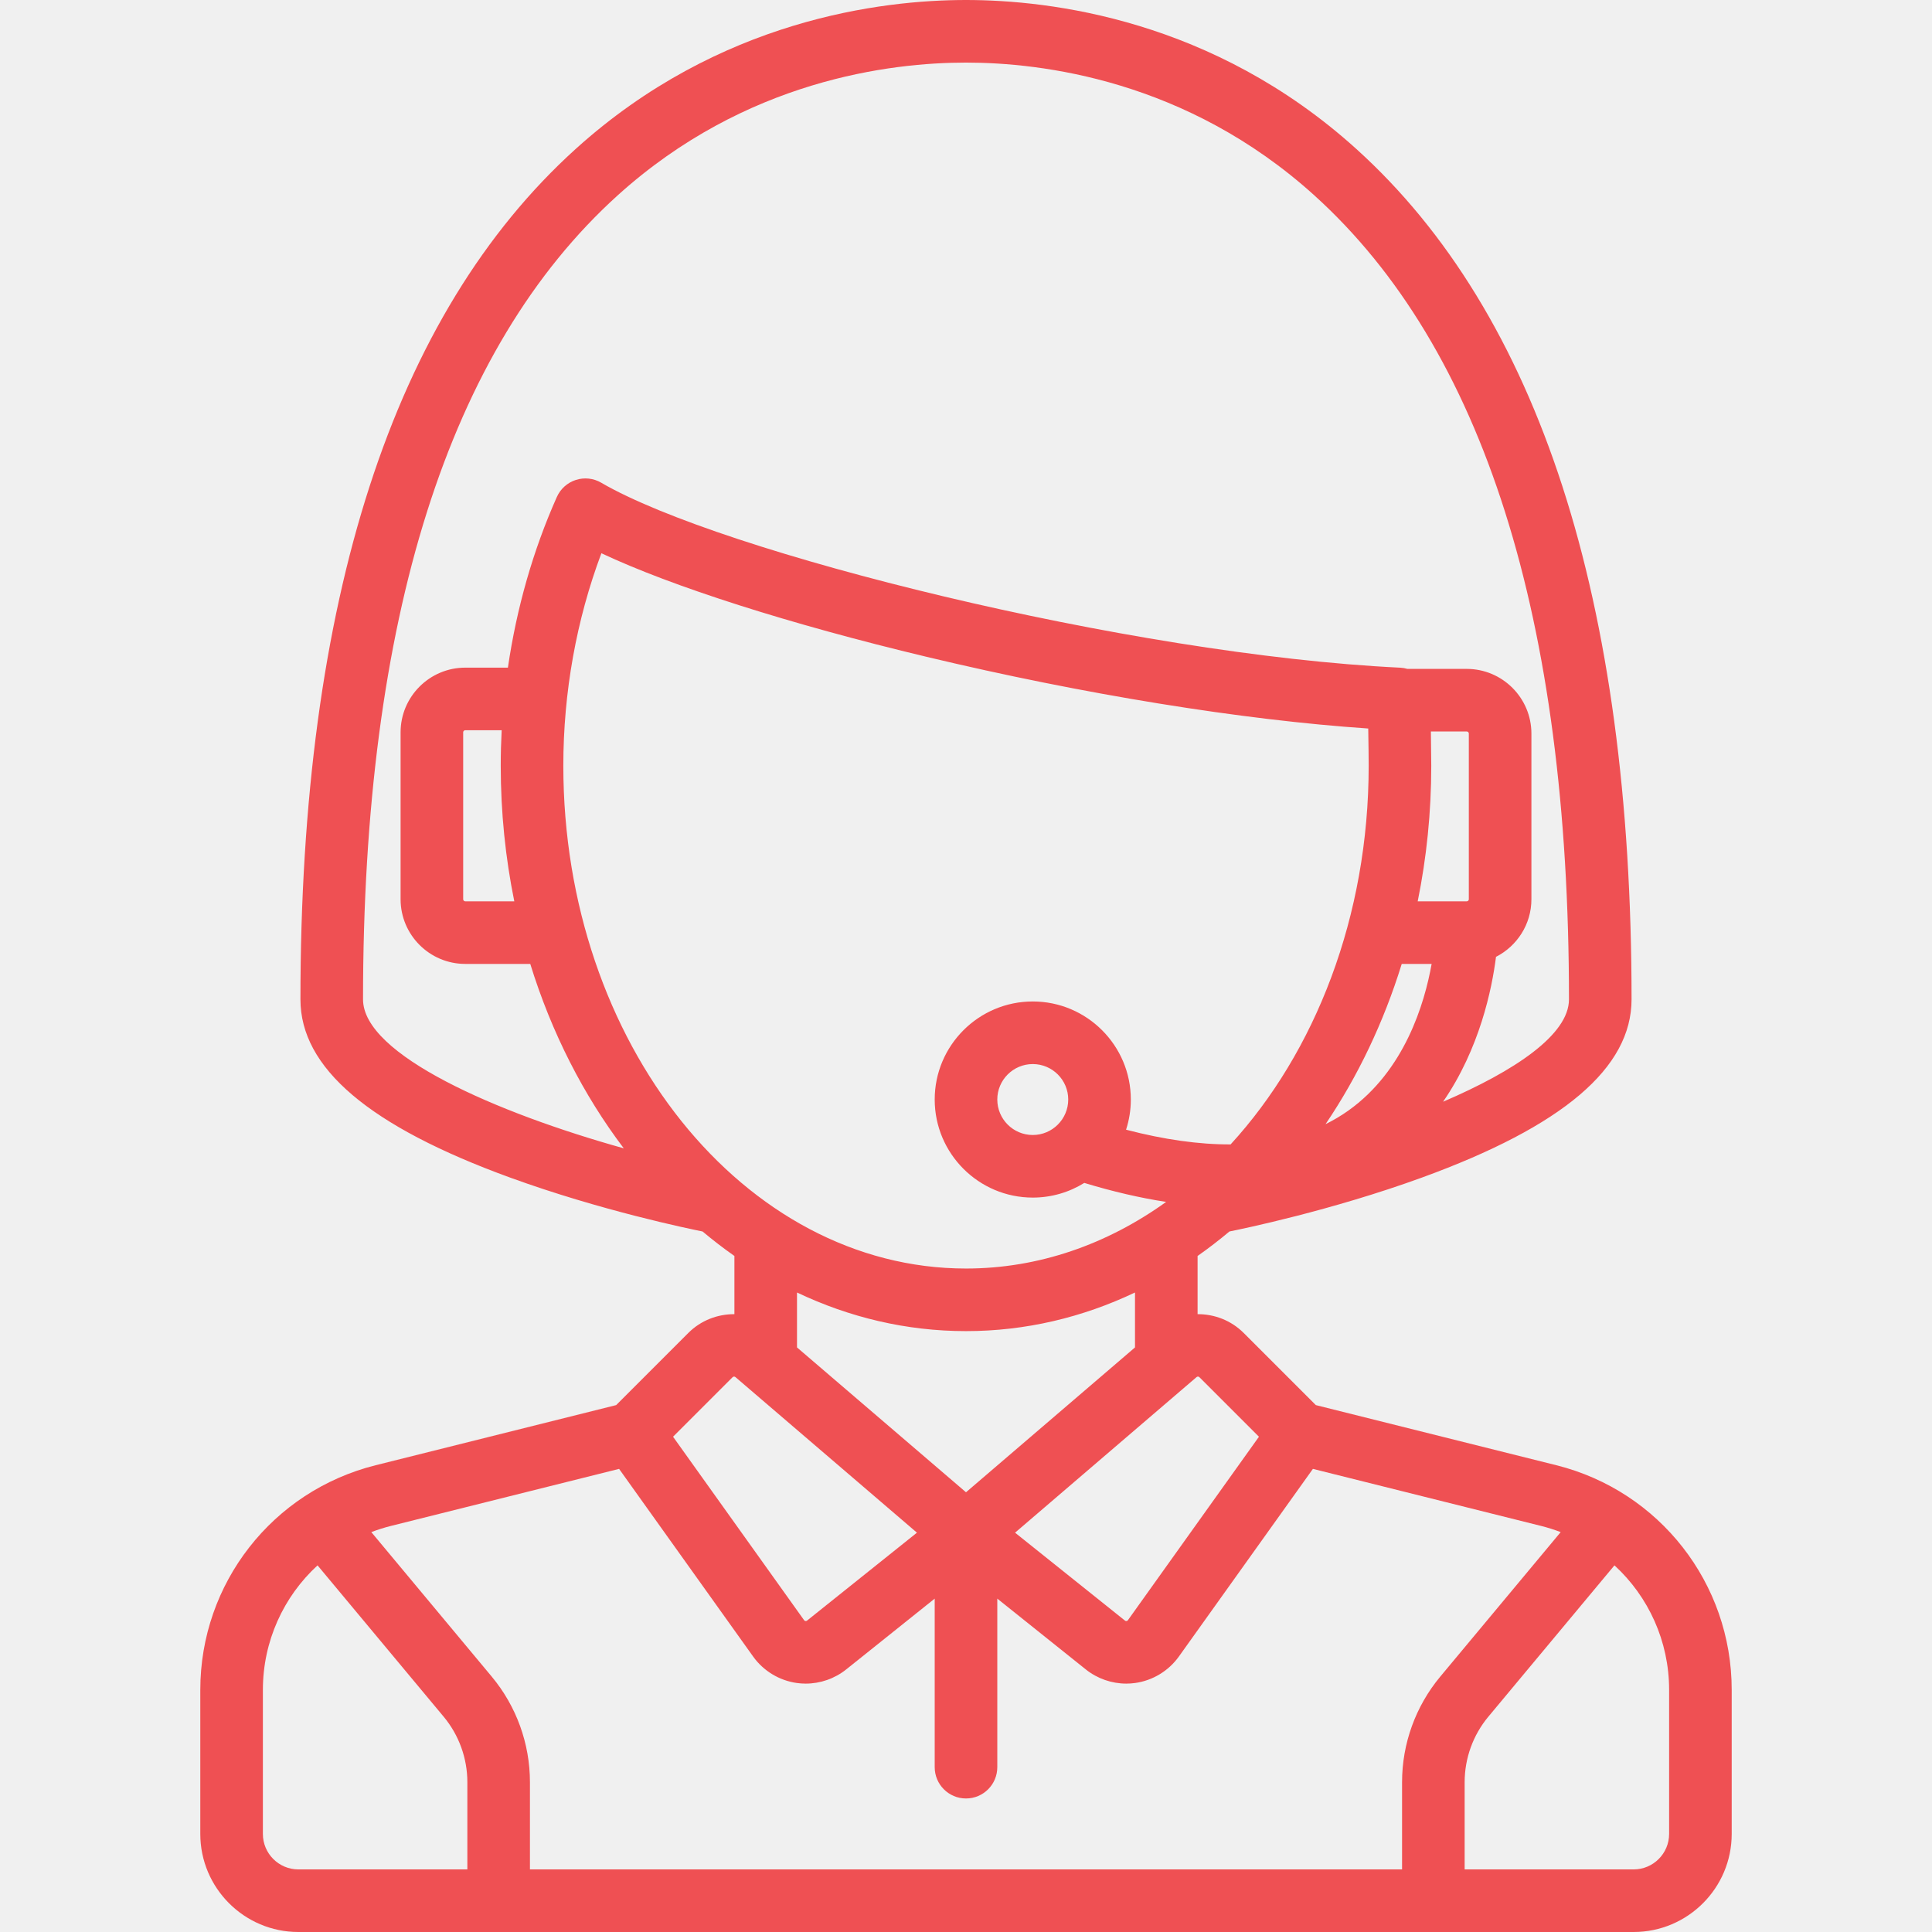
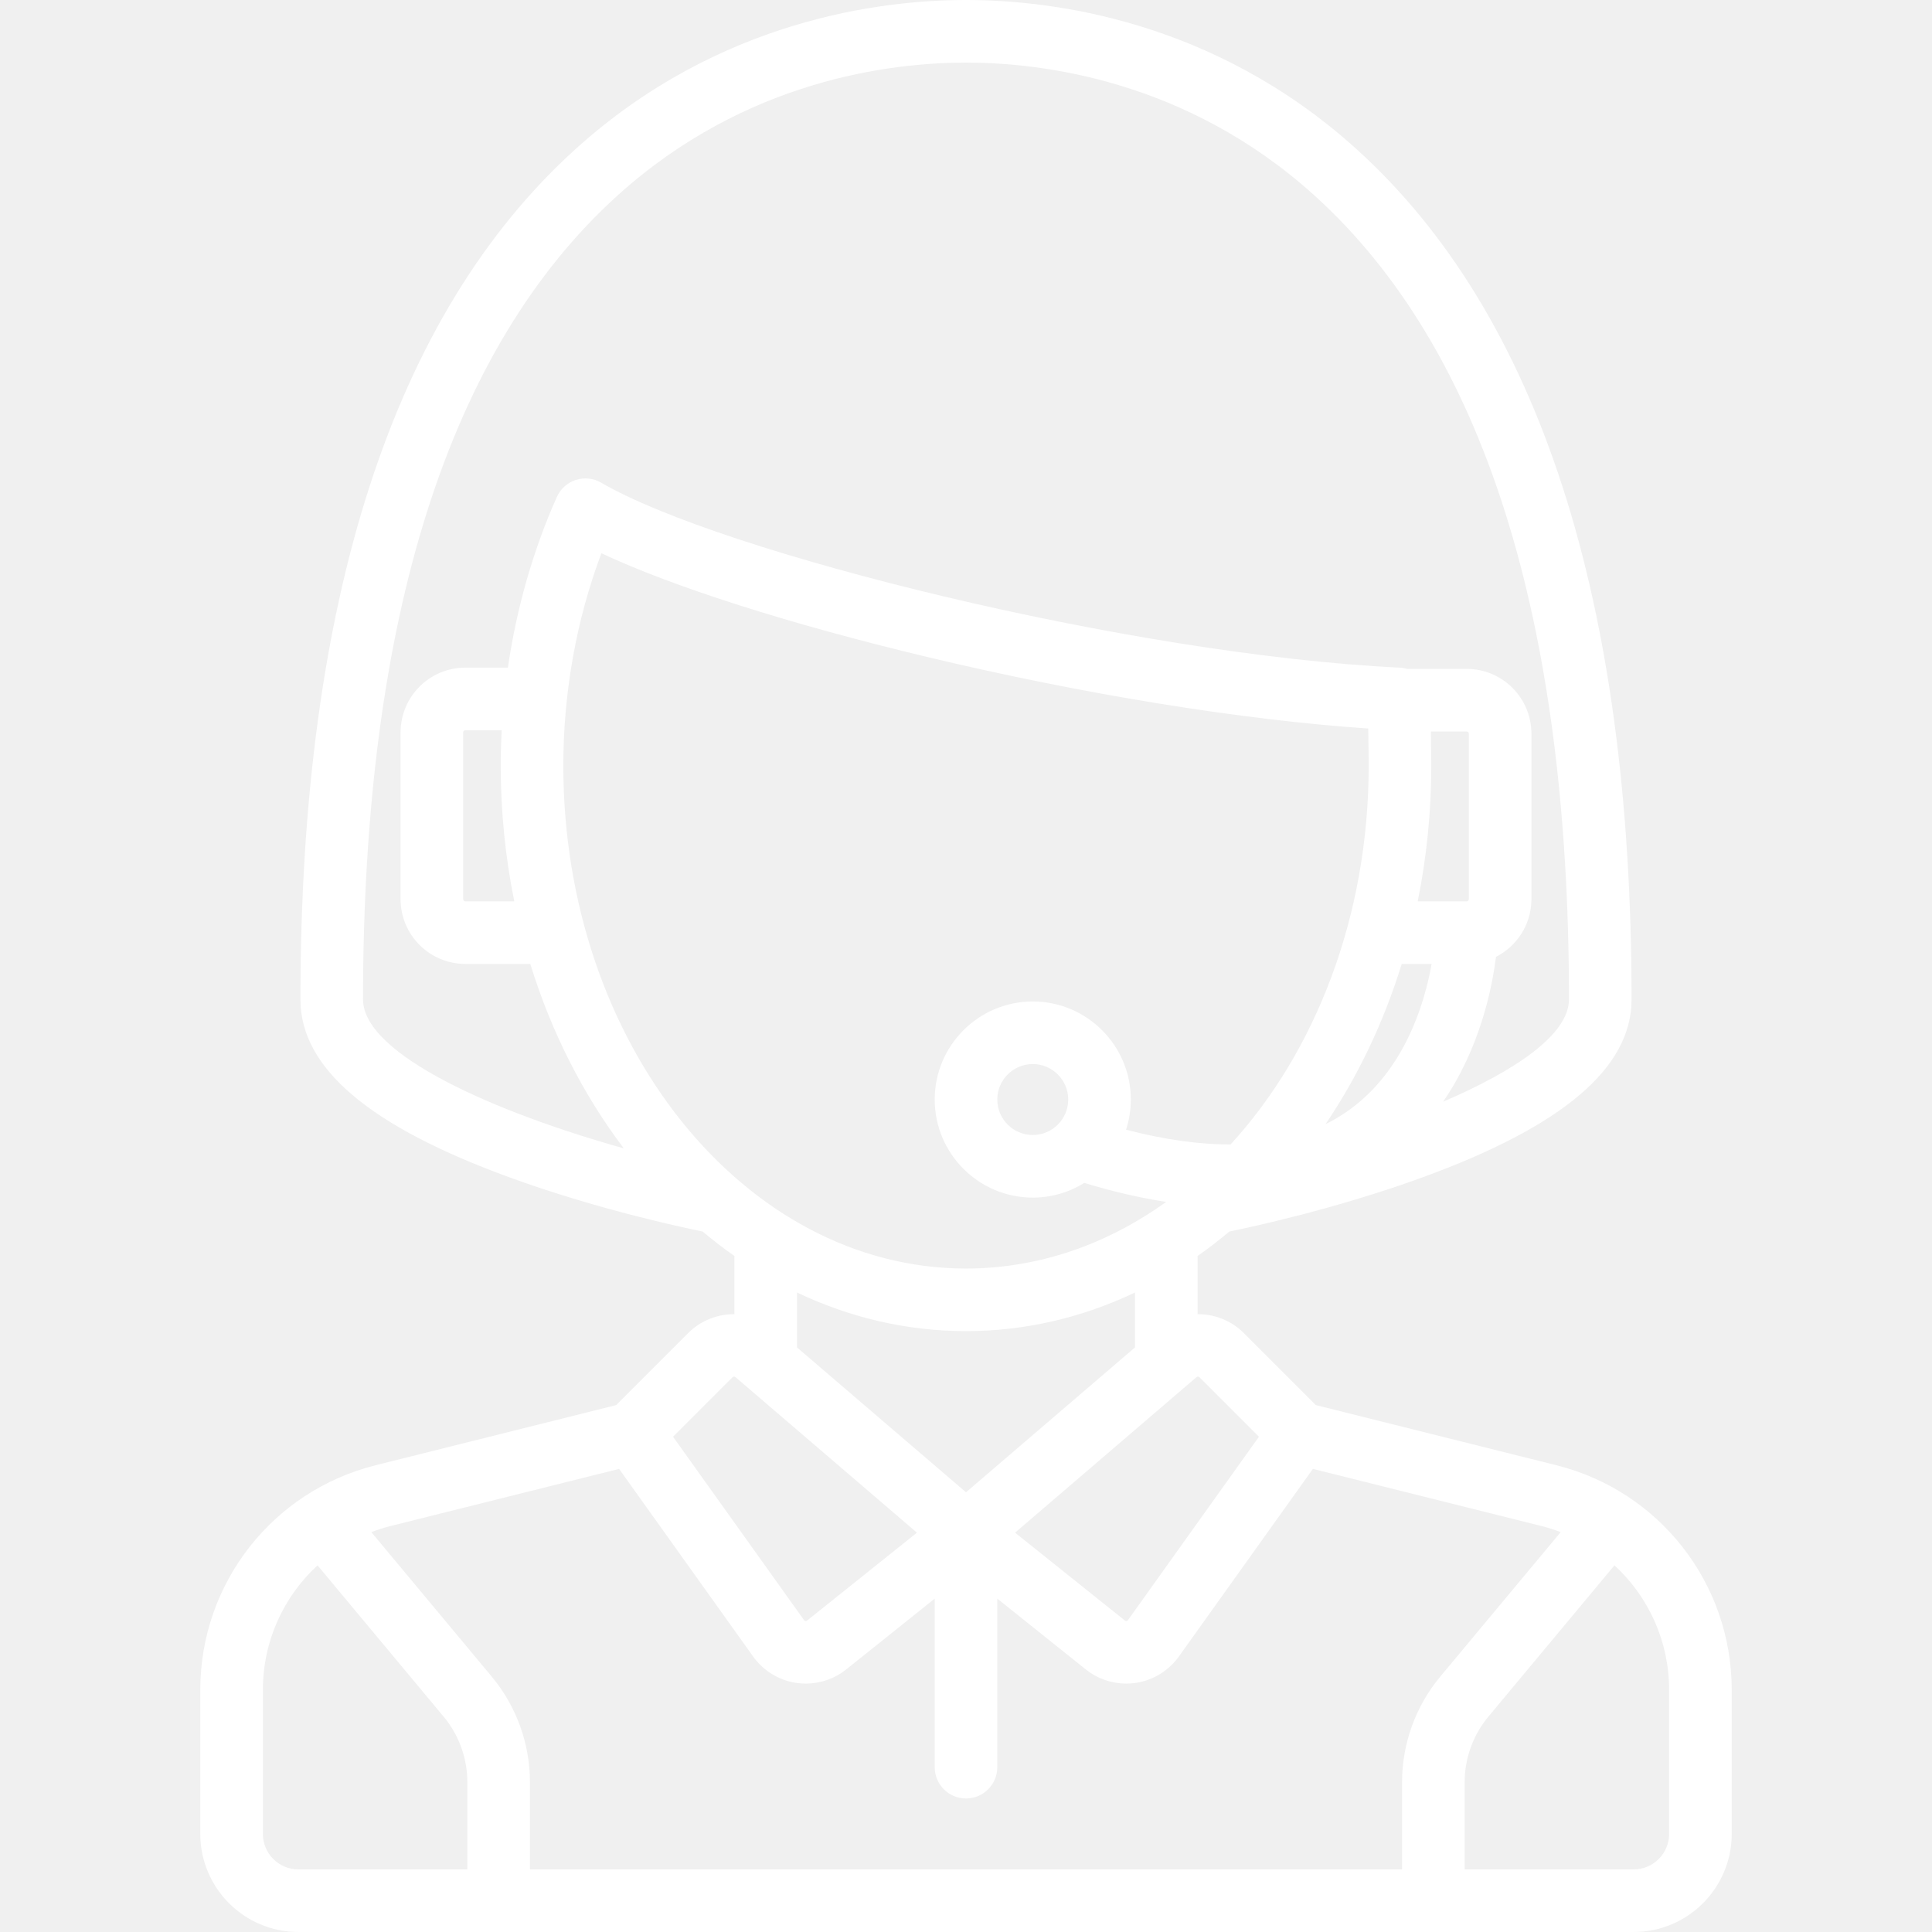
<svg xmlns="http://www.w3.org/2000/svg" version="1.1" viewBox="0 0 463 463" enable-background="new 0 0 463 463" width="512px" height="512px">
-   <path style="fill:#EF5053;" d="m372.96,351.135l-57.626-14.407-17.293-17.293c-3.015-3.015-7.027-4.516-11.042-4.498v-13.947c2.614-1.831 5.158-3.794 7.633-5.868 3.103-0.62 24.419-5.017 46.099-12.908 33.826-12.311 50.269-26.283 50.269-42.714 0-95.671-22.196-164.244-65.971-203.814-34.349-31.05-73.342-35.686-93.529-35.686s-59.18,4.636-93.529,35.686c-43.775,39.57-65.971,108.143-65.971,203.814 0,16.431 16.443,30.403 50.268,42.714 21.68,7.891 42.996,12.288 46.099,12.908 2.476,2.074 5.019,4.037 7.633,5.868v13.947c-4.015-0.018-8.027,1.483-11.042,4.498l-17.293,17.293-57.625,14.407c-24.753,6.187-42.04,28.328-42.04,53.842v34.523c0,12.958 10.542,23.5 23.5,23.5h320c12.958,0 23.5-10.542 23.5-23.5v-34.523c0-25.514-17.287-47.655-42.04-53.842zm-85.525-21.093l14.269,14.269-31.396,43.955c-0.034,0.048-0.125,0.175-0.339,0.205-0.215,0.029-0.335-0.068-0.381-0.104l-26.331-21.065 43.499-37.285c0.196-0.171 0.495-0.16 0.679,0.025zm-152.435-146.542c0-17.563 3.139-35.005 9.123-50.918 16.925,7.965 45.096,16.976 78.009,24.844 37.496,8.964 75.55,15.121 105.763,17.162 0.063,3.542 0.106,7.37 0.106,8.912 0,36.161-12.824,68.649-33.089,90.755-7.551,0.032-15.91-1.141-25.054-3.524 0.739-2.279 1.143-4.708 1.143-7.231 0-12.958-10.542-23.5-23.5-23.5s-23.501,10.542-23.501,23.5 10.542,23.5 23.5,23.5c4.526,0 8.756-1.29 12.346-3.516 6.848,2.078 13.389,3.595 19.617,4.551-14.137,10.153-30.517,15.965-47.963,15.965-53.21,0-96.5-54.056-96.5-120.5zm-11.75,32.5h-11.75c-0.276,0-0.5-0.224-0.5-0.5v-40c0-0.276 0.224-0.5 0.5-0.5h8.724c-0.148,2.828-0.224,5.663-0.224,8.5 0,11.2 1.132,22.084 3.25,32.5zm199.857,50.168c-1.718,1.22-3.536,2.296-5.446,3.241 7.711-11.401 13.919-24.355 18.262-38.409h7.165c-1.692,9.501-6.481,25.583-19.981,35.168zm28.893-50.668c0,0.276-0.224,0.5-0.5,0.5h-11.75c2.118-10.416 3.25-21.3 3.25-32.5 0-1.355-0.036-4.767-0.092-8.2h8.592c0.276,0 0.5,0.224 0.5,0.5v39.7zm-104.5,56.5c-4.687,0-8.5-3.813-8.5-8.5s3.813-8.5 8.5-8.5 8.5,3.813 8.5,8.5-3.813,8.5-8.5,8.5zm-160.5-32.5c0-91.251 20.533-156.08 61.029-192.687 30.622-27.68 65.441-31.813 83.471-31.813s52.849,4.133 83.471,31.813c40.496,36.607 61.029,101.436 61.029,192.687 0,8.45-12.953,17.141-30.169,24.528 8.776-12.748 11.71-27.022 12.683-34.723 5.028-2.565 8.486-7.783 8.486-13.804v-39.7c0-8.547-6.953-15.5-15.5-15.5h-14.22c-0.55-0.158-1.122-0.263-1.717-0.292-64.854-3.111-162.853-27.611-191.483-44.33-1.84-1.074-4.05-1.315-6.08-0.663-2.029,0.653-3.684,2.138-4.552,4.084-5.702,12.782-9.649,26.635-11.73,40.9h-10.218c-8.547,0-15.5,6.953-15.5,15.5v40c0,8.547 6.953,15.5 15.5,15.5h15.577c5.096,16.491 12.764,31.464 22.409,44.194-30.329-8.463-62.486-22.379-62.486-35.694zm144.5,79.5c14.28,0 27.94-3.283 40.5-9.255v13.162l-40.5,34.714-40.5-34.713v-13.162c12.56,5.971 26.22,9.254 40.5,9.254zm-55.935,11.042c0.183-0.184 0.482-0.196 0.679-0.026l43.499,37.285-26.331,21.065c-0.046,0.037-0.168,0.135-0.382,0.105-0.213-0.03-0.305-0.157-0.338-0.205l-31.396-43.956 14.269-14.268zm-81.888,35.645l54.688-13.672 32.122,44.971c2.464,3.448 6.284,5.76 10.482,6.343 0.703,0.098 1.407,0.146 2.11,0.146 3.5,0 6.947-1.19 9.703-3.395l21.218-16.975v40.395c0,4.142 3.358,7.5 7.5,7.5s7.5-3.358 7.5-7.5v-40.395l21.218,16.975c2.756,2.205 6.202,3.394 9.702,3.394 0.703,0 1.409-0.048 2.111-0.146 4.198-0.583 8.018-2.895 10.482-6.343l32.122-44.97 54.688,13.672c1.609,0.402 3.173,0.901 4.691,1.482l-28.858,34.63c-5.904,7.084-9.155,16.065-9.155,25.287v20.914h-209.001v-20.915c0-9.222-3.251-18.203-9.155-25.287l-28.858-34.63c1.517-0.58 3.081-1.079 4.69-1.481zm-30.677,73.813v-34.523c0-11.667 4.955-22.367 13.1-29.842l30.222,36.266c3.662,4.395 5.679,9.965 5.679,15.685v20.914h-40.501c-4.687,0-8.5-3.813-8.5-8.5zm337,0c0,4.687-3.813,8.5-8.5,8.5h-40.5v-20.915c0-5.72 2.017-11.29 5.679-15.685l30.222-36.266c8.144,7.475 13.1,18.175 13.1,29.842v34.524z" fill="#000000" />
+   <path style="fill:#FFFFFF;" d="m372.96,351.135l-57.626-14.407-17.293-17.293c-3.015-3.015-7.027-4.516-11.042-4.498v-13.947c2.614-1.831 5.158-3.794 7.633-5.868 3.103-0.62 24.419-5.017 46.099-12.908 33.826-12.311 50.269-26.283 50.269-42.714 0-95.671-22.196-164.244-65.971-203.814-34.349-31.05-73.342-35.686-93.529-35.686s-59.18,4.636-93.529,35.686c-43.775,39.57-65.971,108.143-65.971,203.814 0,16.431 16.443,30.403 50.268,42.714 21.68,7.891 42.996,12.288 46.099,12.908 2.476,2.074 5.019,4.037 7.633,5.868v13.947c-4.015-0.018-8.027,1.483-11.042,4.498l-17.293,17.293-57.625,14.407c-24.753,6.187-42.04,28.328-42.04,53.842v34.523c0,12.958 10.542,23.5 23.5,23.5h320c12.958,0 23.5-10.542 23.5-23.5v-34.523c0-25.514-17.287-47.655-42.04-53.842zm-85.525-21.093l14.269,14.269-31.396,43.955c-0.034,0.048-0.125,0.175-0.339,0.205-0.215,0.029-0.335-0.068-0.381-0.104l-26.331-21.065 43.499-37.285c0.196-0.171 0.495-0.16 0.679,0.025zm-152.435-146.542c0-17.563 3.139-35.005 9.123-50.918 16.925,7.965 45.096,16.976 78.009,24.844 37.496,8.964 75.55,15.121 105.763,17.162 0.063,3.542 0.106,7.37 0.106,8.912 0,36.161-12.824,68.649-33.089,90.755-7.551,0.032-15.91-1.141-25.054-3.524 0.739-2.279 1.143-4.708 1.143-7.231 0-12.958-10.542-23.5-23.5-23.5s-23.501,10.542-23.501,23.5 10.542,23.5 23.5,23.5c4.526,0 8.756-1.29 12.346-3.516 6.848,2.078 13.389,3.595 19.617,4.551-14.137,10.153-30.517,15.965-47.963,15.965-53.21,0-96.5-54.056-96.5-120.5zm-11.75,32.5h-11.75c-0.276,0-0.5-0.224-0.5-0.5v-40c0-0.276 0.224-0.5 0.5-0.5h8.724c-0.148,2.828-0.224,5.663-0.224,8.5 0,11.2 1.132,22.084 3.25,32.5zm199.857,50.168c-1.718,1.22-3.536,2.296-5.446,3.241 7.711-11.401 13.919-24.355 18.262-38.409h7.165c-1.692,9.501-6.481,25.583-19.981,35.168zm28.893-50.668c0,0.276-0.224,0.5-0.5,0.5h-11.75c2.118-10.416 3.25-21.3 3.25-32.5 0-1.355-0.036-4.767-0.092-8.2h8.592c0.276,0 0.5,0.224 0.5,0.5v39.7zm-104.5,56.5c-4.687,0-8.5-3.813-8.5-8.5s3.813-8.5 8.5-8.5 8.5,3.813 8.5,8.5-3.813,8.5-8.5,8.5zm-160.5-32.5c0-91.251 20.533-156.08 61.029-192.687 30.622-27.68 65.441-31.813 83.471-31.813s52.849,4.133 83.471,31.813c40.496,36.607 61.029,101.436 61.029,192.687 0,8.45-12.953,17.141-30.169,24.528 8.776-12.748 11.71-27.022 12.683-34.723 5.028-2.565 8.486-7.783 8.486-13.804v-39.7c0-8.547-6.953-15.5-15.5-15.5h-14.22c-0.55-0.158-1.122-0.263-1.717-0.292-64.854-3.111-162.853-27.611-191.483-44.33-1.84-1.074-4.05-1.315-6.08-0.663-2.029,0.653-3.684,2.138-4.552,4.084-5.702,12.782-9.649,26.635-11.73,40.9h-10.218c-8.547,0-15.5,6.953-15.5,15.5v40c0,8.547 6.953,15.5 15.5,15.5h15.577c5.096,16.491 12.764,31.464 22.409,44.194-30.329-8.463-62.486-22.379-62.486-35.694zm144.5,79.5c14.28,0 27.94-3.283 40.5-9.255v13.162l-40.5,34.714-40.5-34.713v-13.162c12.56,5.971 26.22,9.254 40.5,9.254zm-55.935,11.042c0.183-0.184 0.482-0.196 0.679-0.026l43.499,37.285-26.331,21.065c-0.046,0.037-0.168,0.135-0.382,0.105-0.213-0.03-0.305-0.157-0.338-0.205l-31.396-43.956 14.269-14.268zm-81.888,35.645l54.688-13.672 32.122,44.971c2.464,3.448 6.284,5.76 10.482,6.343 0.703,0.098 1.407,0.146 2.11,0.146 3.5,0 6.947-1.19 9.703-3.395l21.218-16.975v40.395c0,4.142 3.358,7.5 7.5,7.5s7.5-3.358 7.5-7.5v-40.395l21.218,16.975c2.756,2.205 6.202,3.394 9.702,3.394 0.703,0 1.409-0.048 2.111-0.146 4.198-0.583 8.018-2.895 10.482-6.343l32.122-44.97 54.688,13.672c1.609,0.402 3.173,0.901 4.691,1.482l-28.858,34.63c-5.904,7.084-9.155,16.065-9.155,25.287v20.914h-209.001v-20.915c0-9.222-3.251-18.203-9.155-25.287l-28.858-34.63c1.517-0.58 3.081-1.079 4.69-1.481zm-30.677,73.813v-34.523c0-11.667 4.955-22.367 13.1-29.842l30.222,36.266c3.662,4.395 5.679,9.965 5.679,15.685v20.914h-40.501c-4.687,0-8.5-3.813-8.5-8.5zm337,0c0,4.687-3.813,8.5-8.5,8.5h-40.5v-20.915c0-5.72 2.017-11.29 5.679-15.685l30.222-36.266c8.144,7.475 13.1,18.175 13.1,29.842v34.524z" fill="#000000" />
</svg>
